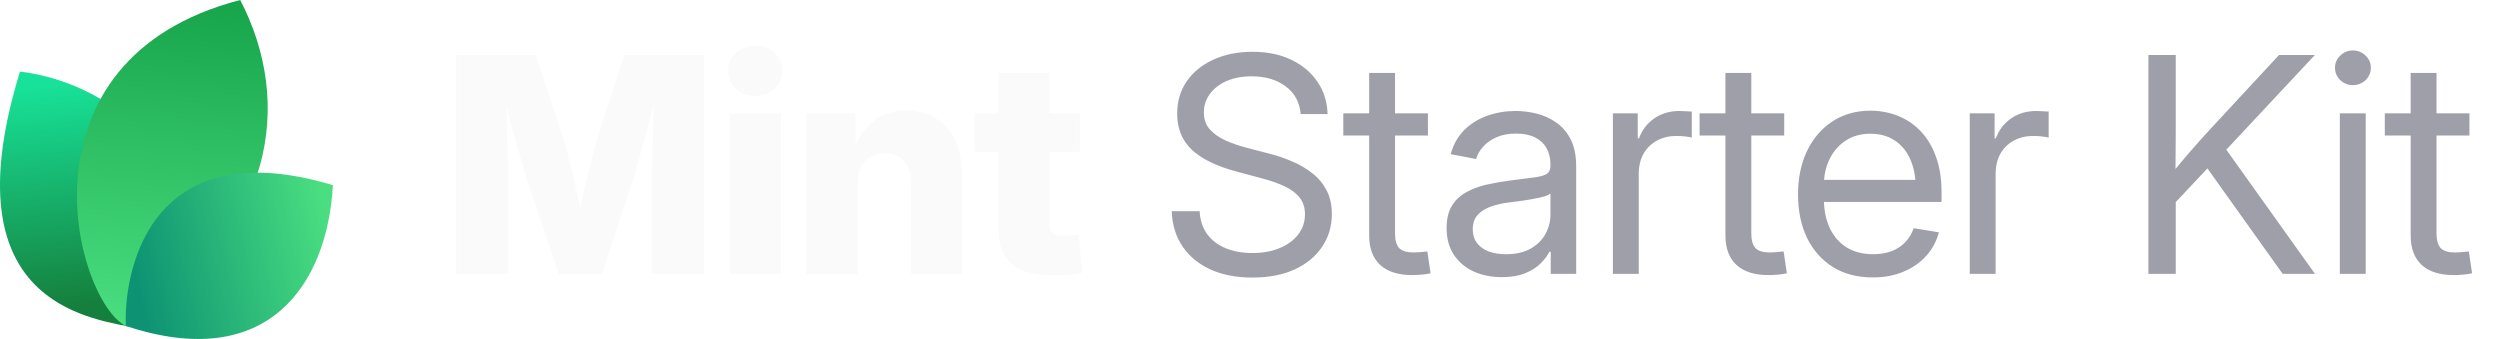
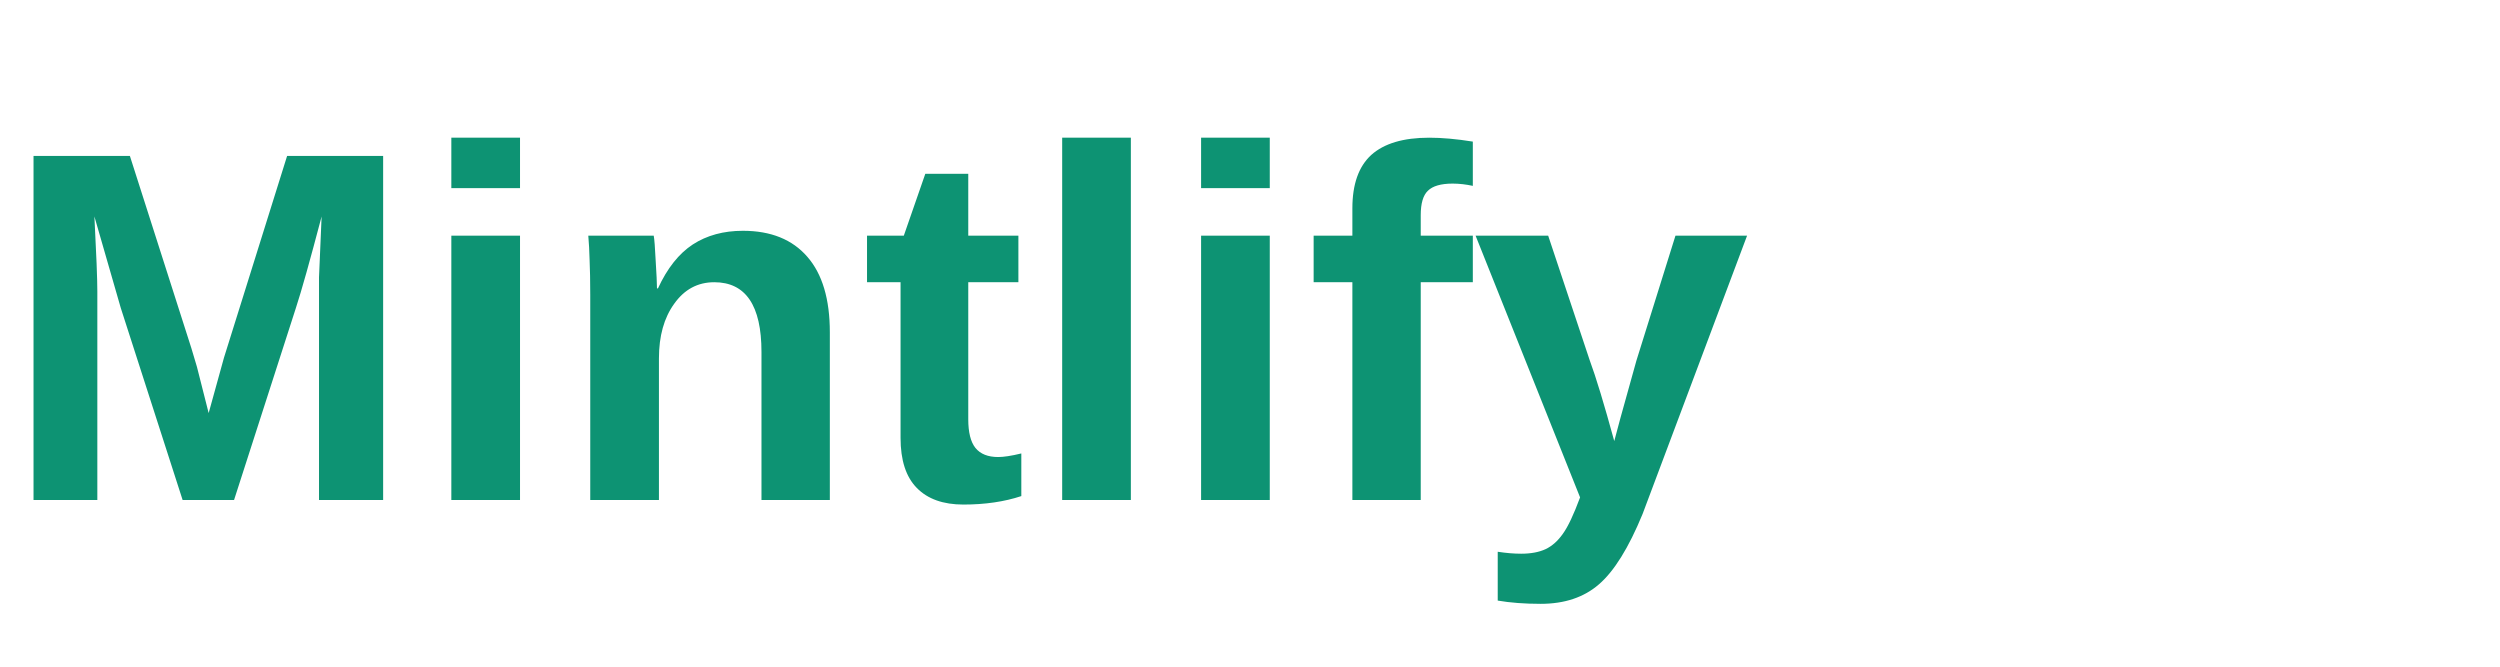
- <svg xmlns="http://www.w3.org/2000/svg" width="177" height="24" viewBox="0 0 177 24" fill="none">
-   <path d="M9.061 23.108C5.268 22.377 -3.391 20.627 1.417 5.064C9.634 6.099 16.973 14.064 9.061 23.108Z" fill="url(#paint0_linear_17557_2145)" />
-   <path d="M8.919 23.094C5.276 21.222 0.784 4.209 17.007 0C20.757 7.193 19.621 16.545 8.919 23.094Z" fill="url(#paint1_linear_17557_2145)" />
-   <path d="M8.914 23.079C8.735 19.882 10.159 9.085 23.57 13.111C23.181 20.123 18.984 26.418 8.914 23.079Z" fill="url(#paint2_linear_17557_2145)" />
-   <path d="M32.301 19.392V3.894H37.938L39.925 9.948C40.036 10.315 40.164 10.787 40.31 11.362C40.462 11.938 40.611 12.552 40.757 13.204C40.91 13.855 41.048 14.483 41.173 15.086C41.305 15.682 41.412 16.192 41.495 16.615H40.695C40.771 16.192 40.871 15.682 40.996 15.086C41.128 14.49 41.267 13.866 41.412 13.214C41.565 12.562 41.714 11.948 41.86 11.373C42.005 10.79 42.133 10.315 42.244 9.948L44.2 3.894H49.848V19.392H46.166V12.704C46.166 12.357 46.173 11.917 46.187 11.383C46.2 10.849 46.214 10.27 46.228 9.646C46.249 9.022 46.266 8.391 46.28 7.753C46.301 7.115 46.311 6.519 46.311 5.964H46.623C46.485 6.561 46.332 7.181 46.166 7.826C45.999 8.471 45.833 9.102 45.666 9.719C45.507 10.336 45.351 10.901 45.198 11.414C45.053 11.928 44.928 12.357 44.824 12.704L42.608 19.392H39.561L37.314 12.704C37.203 12.357 37.072 11.928 36.919 11.414C36.773 10.901 36.614 10.34 36.441 9.729C36.274 9.112 36.104 8.481 35.931 7.836C35.764 7.192 35.608 6.567 35.463 5.964H35.827C35.834 6.512 35.844 7.105 35.858 7.743C35.872 8.374 35.886 9.005 35.9 9.636C35.92 10.26 35.938 10.839 35.952 11.373C35.965 11.907 35.972 12.351 35.972 12.704V19.392H32.301ZM51.668 19.392V8.024H55.288V19.392H51.668ZM53.468 6.786C52.927 6.786 52.473 6.616 52.105 6.276C51.738 5.93 51.554 5.507 51.554 5.007C51.554 4.508 51.738 4.088 52.105 3.749C52.473 3.409 52.927 3.239 53.468 3.239C54.009 3.239 54.463 3.409 54.83 3.749C55.198 4.082 55.382 4.501 55.382 5.007C55.382 5.507 55.198 5.93 54.83 6.276C54.463 6.616 54.009 6.786 53.468 6.786ZM60.708 13.027V19.392H57.088V8.024H60.551L60.593 10.967H60.281C60.593 10.024 61.061 9.268 61.685 8.7C62.309 8.124 63.138 7.836 64.171 7.836C64.975 7.836 65.672 8.017 66.262 8.377C66.851 8.731 67.302 9.234 67.614 9.885C67.933 10.537 68.092 11.307 68.092 12.194V19.392H64.483V12.912C64.483 12.26 64.32 11.754 63.994 11.394C63.675 11.033 63.221 10.853 62.632 10.853C62.25 10.853 61.914 10.936 61.623 11.102C61.332 11.269 61.106 11.515 60.947 11.841C60.787 12.16 60.708 12.555 60.708 13.027ZM76.456 8.024V10.749H69.008V8.024H76.456ZM70.683 5.163H74.292V15.783C74.292 16.102 74.361 16.334 74.5 16.48C74.646 16.625 74.899 16.698 75.259 16.698C75.405 16.698 75.596 16.688 75.831 16.667C76.074 16.646 76.251 16.629 76.362 16.615L76.632 19.309C76.313 19.378 75.963 19.427 75.582 19.455C75.207 19.482 74.836 19.496 74.469 19.496C73.2 19.496 72.25 19.222 71.619 18.674C70.995 18.127 70.683 17.308 70.683 16.22V5.163Z" fill="#FAFAFA" />
-   <path d="M88.667 19.652C87.523 19.652 86.528 19.458 85.682 19.07C84.843 18.681 84.188 18.137 83.716 17.437C83.245 16.736 82.992 15.908 82.957 14.951H84.933C84.968 15.596 85.148 16.14 85.474 16.584C85.8 17.021 86.24 17.354 86.795 17.582C87.35 17.804 87.974 17.915 88.667 17.915C89.388 17.915 90.026 17.801 90.581 17.572C91.143 17.343 91.583 17.024 91.902 16.615C92.228 16.199 92.391 15.717 92.391 15.169C92.391 14.698 92.266 14.306 92.017 13.994C91.767 13.675 91.413 13.408 90.956 13.193C90.498 12.978 89.954 12.787 89.323 12.621L87.502 12.132C86.123 11.765 85.082 11.255 84.382 10.603C83.689 9.944 83.342 9.095 83.342 8.055C83.342 7.174 83.571 6.404 84.028 5.746C84.486 5.087 85.117 4.577 85.921 4.217C86.726 3.849 87.645 3.666 88.678 3.666C89.718 3.666 90.63 3.853 91.413 4.227C92.204 4.602 92.824 5.122 93.275 5.787C93.726 6.446 93.965 7.209 93.993 8.076H92.089C92.013 7.23 91.656 6.574 91.018 6.11C90.387 5.638 89.586 5.403 88.615 5.403C87.95 5.403 87.36 5.513 86.847 5.735C86.341 5.957 85.946 6.262 85.661 6.651C85.377 7.032 85.235 7.469 85.235 7.961C85.235 8.447 85.377 8.849 85.661 9.168C85.946 9.48 86.317 9.74 86.774 9.948C87.232 10.149 87.724 10.319 88.251 10.457L89.884 10.884C90.439 11.023 90.977 11.206 91.496 11.435C92.023 11.657 92.495 11.934 92.911 12.267C93.334 12.593 93.67 12.995 93.92 13.474C94.17 13.945 94.294 14.504 94.294 15.149C94.294 16.015 94.066 16.788 93.608 17.468C93.157 18.148 92.512 18.681 91.673 19.07C90.834 19.458 89.832 19.652 88.667 19.652ZM101.097 8.024V9.594H95.106V8.024H101.097ZM96.937 5.163H98.767V16.521C98.767 17 98.865 17.347 99.059 17.562C99.26 17.77 99.6 17.874 100.078 17.874C100.21 17.874 100.366 17.867 100.546 17.853C100.733 17.832 100.903 17.815 101.056 17.801L101.285 19.351C101.097 19.392 100.886 19.423 100.65 19.444C100.414 19.465 100.189 19.475 99.974 19.475C98.996 19.475 98.244 19.236 97.717 18.758C97.197 18.272 96.937 17.579 96.937 16.677V5.163ZM106.33 19.621C105.595 19.621 104.932 19.489 104.343 19.226C103.754 18.955 103.285 18.564 102.939 18.05C102.592 17.53 102.419 16.896 102.419 16.147C102.419 15.495 102.547 14.965 102.804 14.556C103.06 14.146 103.403 13.828 103.833 13.599C104.263 13.363 104.742 13.186 105.269 13.068C105.796 12.95 106.333 12.857 106.881 12.787C107.574 12.69 108.132 12.617 108.555 12.569C108.978 12.52 109.287 12.441 109.481 12.33C109.675 12.212 109.772 12.014 109.772 11.737V11.654C109.772 11.203 109.679 10.815 109.492 10.489C109.311 10.163 109.041 9.91 108.68 9.729C108.32 9.549 107.872 9.459 107.338 9.459C106.805 9.459 106.34 9.546 105.945 9.719C105.556 9.892 105.241 10.118 104.998 10.395C104.755 10.665 104.593 10.953 104.509 11.258L102.71 10.915C102.897 10.222 103.22 9.65 103.677 9.199C104.135 8.748 104.679 8.412 105.31 8.19C105.941 7.968 106.607 7.857 107.307 7.857C107.8 7.857 108.295 7.92 108.795 8.044C109.301 8.169 109.765 8.381 110.188 8.679C110.611 8.97 110.951 9.369 111.208 9.875C111.464 10.374 111.593 11.005 111.593 11.768V19.392H109.793V17.822H109.7C109.568 18.085 109.363 18.359 109.086 18.643C108.809 18.921 108.444 19.153 107.994 19.34C107.543 19.527 106.988 19.621 106.33 19.621ZM106.621 17.998C107.321 17.998 107.904 17.867 108.368 17.603C108.84 17.333 109.19 16.986 109.419 16.563C109.654 16.133 109.772 15.682 109.772 15.211V13.692C109.703 13.769 109.554 13.841 109.325 13.911C109.096 13.973 108.829 14.032 108.524 14.088C108.226 14.143 107.921 14.192 107.609 14.233C107.304 14.275 107.033 14.309 106.798 14.337C106.354 14.393 105.938 14.49 105.549 14.628C105.168 14.76 104.86 14.954 104.624 15.211C104.388 15.467 104.27 15.811 104.27 16.241C104.27 16.615 104.367 16.934 104.561 17.198C104.762 17.461 105.04 17.662 105.393 17.801C105.747 17.933 106.156 17.998 106.621 17.998ZM114.193 19.392V8.024H115.951V9.792H116.045C116.253 9.209 116.61 8.741 117.116 8.388C117.622 8.034 118.219 7.857 118.905 7.857C119.058 7.857 119.217 7.864 119.384 7.878C119.55 7.885 119.682 7.892 119.779 7.899V9.74C119.716 9.719 119.578 9.695 119.363 9.667C119.155 9.639 118.922 9.625 118.666 9.625C118.174 9.625 117.726 9.733 117.324 9.948C116.922 10.163 116.603 10.471 116.367 10.874C116.138 11.276 116.024 11.758 116.024 12.319V19.392H114.193ZM126.322 8.024V9.594H120.33V8.024H126.322ZM122.161 5.163H123.992V16.521C123.992 17 124.089 17.347 124.283 17.562C124.484 17.77 124.824 17.874 125.302 17.874C125.434 17.874 125.59 17.867 125.77 17.853C125.958 17.832 126.127 17.815 126.28 17.801L126.509 19.351C126.322 19.392 126.11 19.423 125.874 19.444C125.639 19.465 125.413 19.475 125.198 19.475C124.221 19.475 123.468 19.236 122.941 18.758C122.421 18.272 122.161 17.579 122.161 16.677V5.163ZM132.604 19.642C131.502 19.642 130.555 19.396 129.765 18.903C128.974 18.404 128.364 17.714 127.934 16.834C127.511 15.946 127.3 14.927 127.3 13.775C127.3 12.611 127.511 11.584 127.934 10.697C128.364 9.802 128.964 9.102 129.734 8.596C130.51 8.089 131.408 7.836 132.428 7.836C133.1 7.836 133.738 7.954 134.341 8.19C134.952 8.426 135.489 8.783 135.954 9.261C136.425 9.74 136.793 10.343 137.056 11.071C137.327 11.792 137.462 12.645 137.462 13.63V14.296H128.433V12.735H136.463L135.631 13.297C135.631 12.541 135.506 11.876 135.257 11.3C135.007 10.725 134.643 10.277 134.165 9.958C133.686 9.632 133.107 9.469 132.428 9.469C131.748 9.469 131.162 9.632 130.67 9.958C130.177 10.284 129.796 10.725 129.526 11.279C129.262 11.827 129.13 12.441 129.13 13.12V14.046C129.13 14.864 129.273 15.572 129.557 16.168C129.841 16.757 130.243 17.211 130.763 17.53C131.283 17.842 131.901 17.998 132.615 17.998C133.093 17.998 133.523 17.929 133.905 17.79C134.293 17.645 134.619 17.433 134.882 17.156C135.153 16.879 135.354 16.546 135.486 16.157L137.275 16.449C137.108 17.08 136.81 17.634 136.38 18.113C135.95 18.591 135.413 18.966 134.768 19.236C134.123 19.507 133.402 19.642 132.604 19.642ZM139.459 19.392V8.024H141.217V9.792H141.311C141.519 9.209 141.876 8.741 142.382 8.388C142.888 8.034 143.485 7.857 144.171 7.857C144.324 7.857 144.483 7.864 144.649 7.878C144.816 7.885 144.948 7.892 145.045 7.899V9.74C144.982 9.719 144.844 9.695 144.629 9.667C144.421 9.639 144.188 9.625 143.932 9.625C143.439 9.625 142.992 9.733 142.59 9.948C142.188 10.163 141.869 10.471 141.633 10.874C141.404 11.276 141.29 11.758 141.29 12.319V19.392H139.459ZM153.429 14.961V12.715C153.783 12.257 154.136 11.82 154.49 11.404C154.844 10.981 155.204 10.565 155.572 10.156C155.939 9.74 156.314 9.327 156.695 8.918L161.355 3.894H163.893L157.277 10.967H157.184L153.429 14.961ZM152.108 19.392V3.894H154.043V9.241L154.022 12.559L154.043 13.505V19.392H152.108ZM161.615 19.392L155.967 11.477L157.173 9.969L163.903 19.392H161.615ZM165.661 19.392V8.024H167.492V19.392H165.661ZM166.587 6.027C166.24 6.027 165.942 5.909 165.692 5.673C165.443 5.43 165.318 5.139 165.318 4.799C165.318 4.459 165.443 4.172 165.692 3.936C165.942 3.693 166.24 3.572 166.587 3.572C166.934 3.572 167.232 3.693 167.482 3.936C167.731 4.172 167.856 4.459 167.856 4.799C167.856 5.139 167.731 5.43 167.482 5.673C167.232 5.909 166.934 6.027 166.587 6.027ZM174.836 8.024V9.594H168.844V8.024H174.836ZM170.675 5.163H172.506V16.521C172.506 17 172.603 17.347 172.797 17.562C172.998 17.77 173.338 17.874 173.816 17.874C173.948 17.874 174.104 17.867 174.284 17.853C174.472 17.832 174.641 17.815 174.794 17.801L175.023 19.351C174.836 19.392 174.624 19.423 174.388 19.444C174.153 19.465 173.927 19.475 173.712 19.475C172.735 19.475 171.982 19.236 171.455 18.758C170.935 18.272 170.675 17.579 170.675 16.677V5.163Z" fill="#9F9FA9" />
-   <defs>
-     <linearGradient id="paint0_linear_17557_2145" x1="3.776" y1="5.916" x2="5.232" y2="21.559" gradientUnits="userSpaceOnUse">
-       <stop stop-color="#18E299" />
-       <stop offset="1" stop-color="#15803D" />
-     </linearGradient>
-     <linearGradient id="paint1_linear_17557_2145" x1="12.171" y1="-0.718" x2="10.19" y2="22.983" gradientUnits="userSpaceOnUse">
-       <stop stop-color="#16A34A" />
-       <stop offset="1" stop-color="#4ADE80" />
-     </linearGradient>
-     <linearGradient id="paint2_linear_17557_2145" x1="23.133" y1="15.353" x2="9.338" y2="18.52" gradientUnits="userSpaceOnUse">
-       <stop stop-color="#4ADE80" />
-       <stop offset="1" stop-color="#0D9373" />
-     </linearGradient>
-   </defs>
+ <svg xmlns="http://www.w3.org/2000/svg" width="120" height="32" viewBox="0 0 120 32" fill="none">
+   <text x="0" y="24" font-family="Arial, sans-serif" font-size="24" font-weight="bold" fill="#0D9373">Mintlify</text>
</svg>
